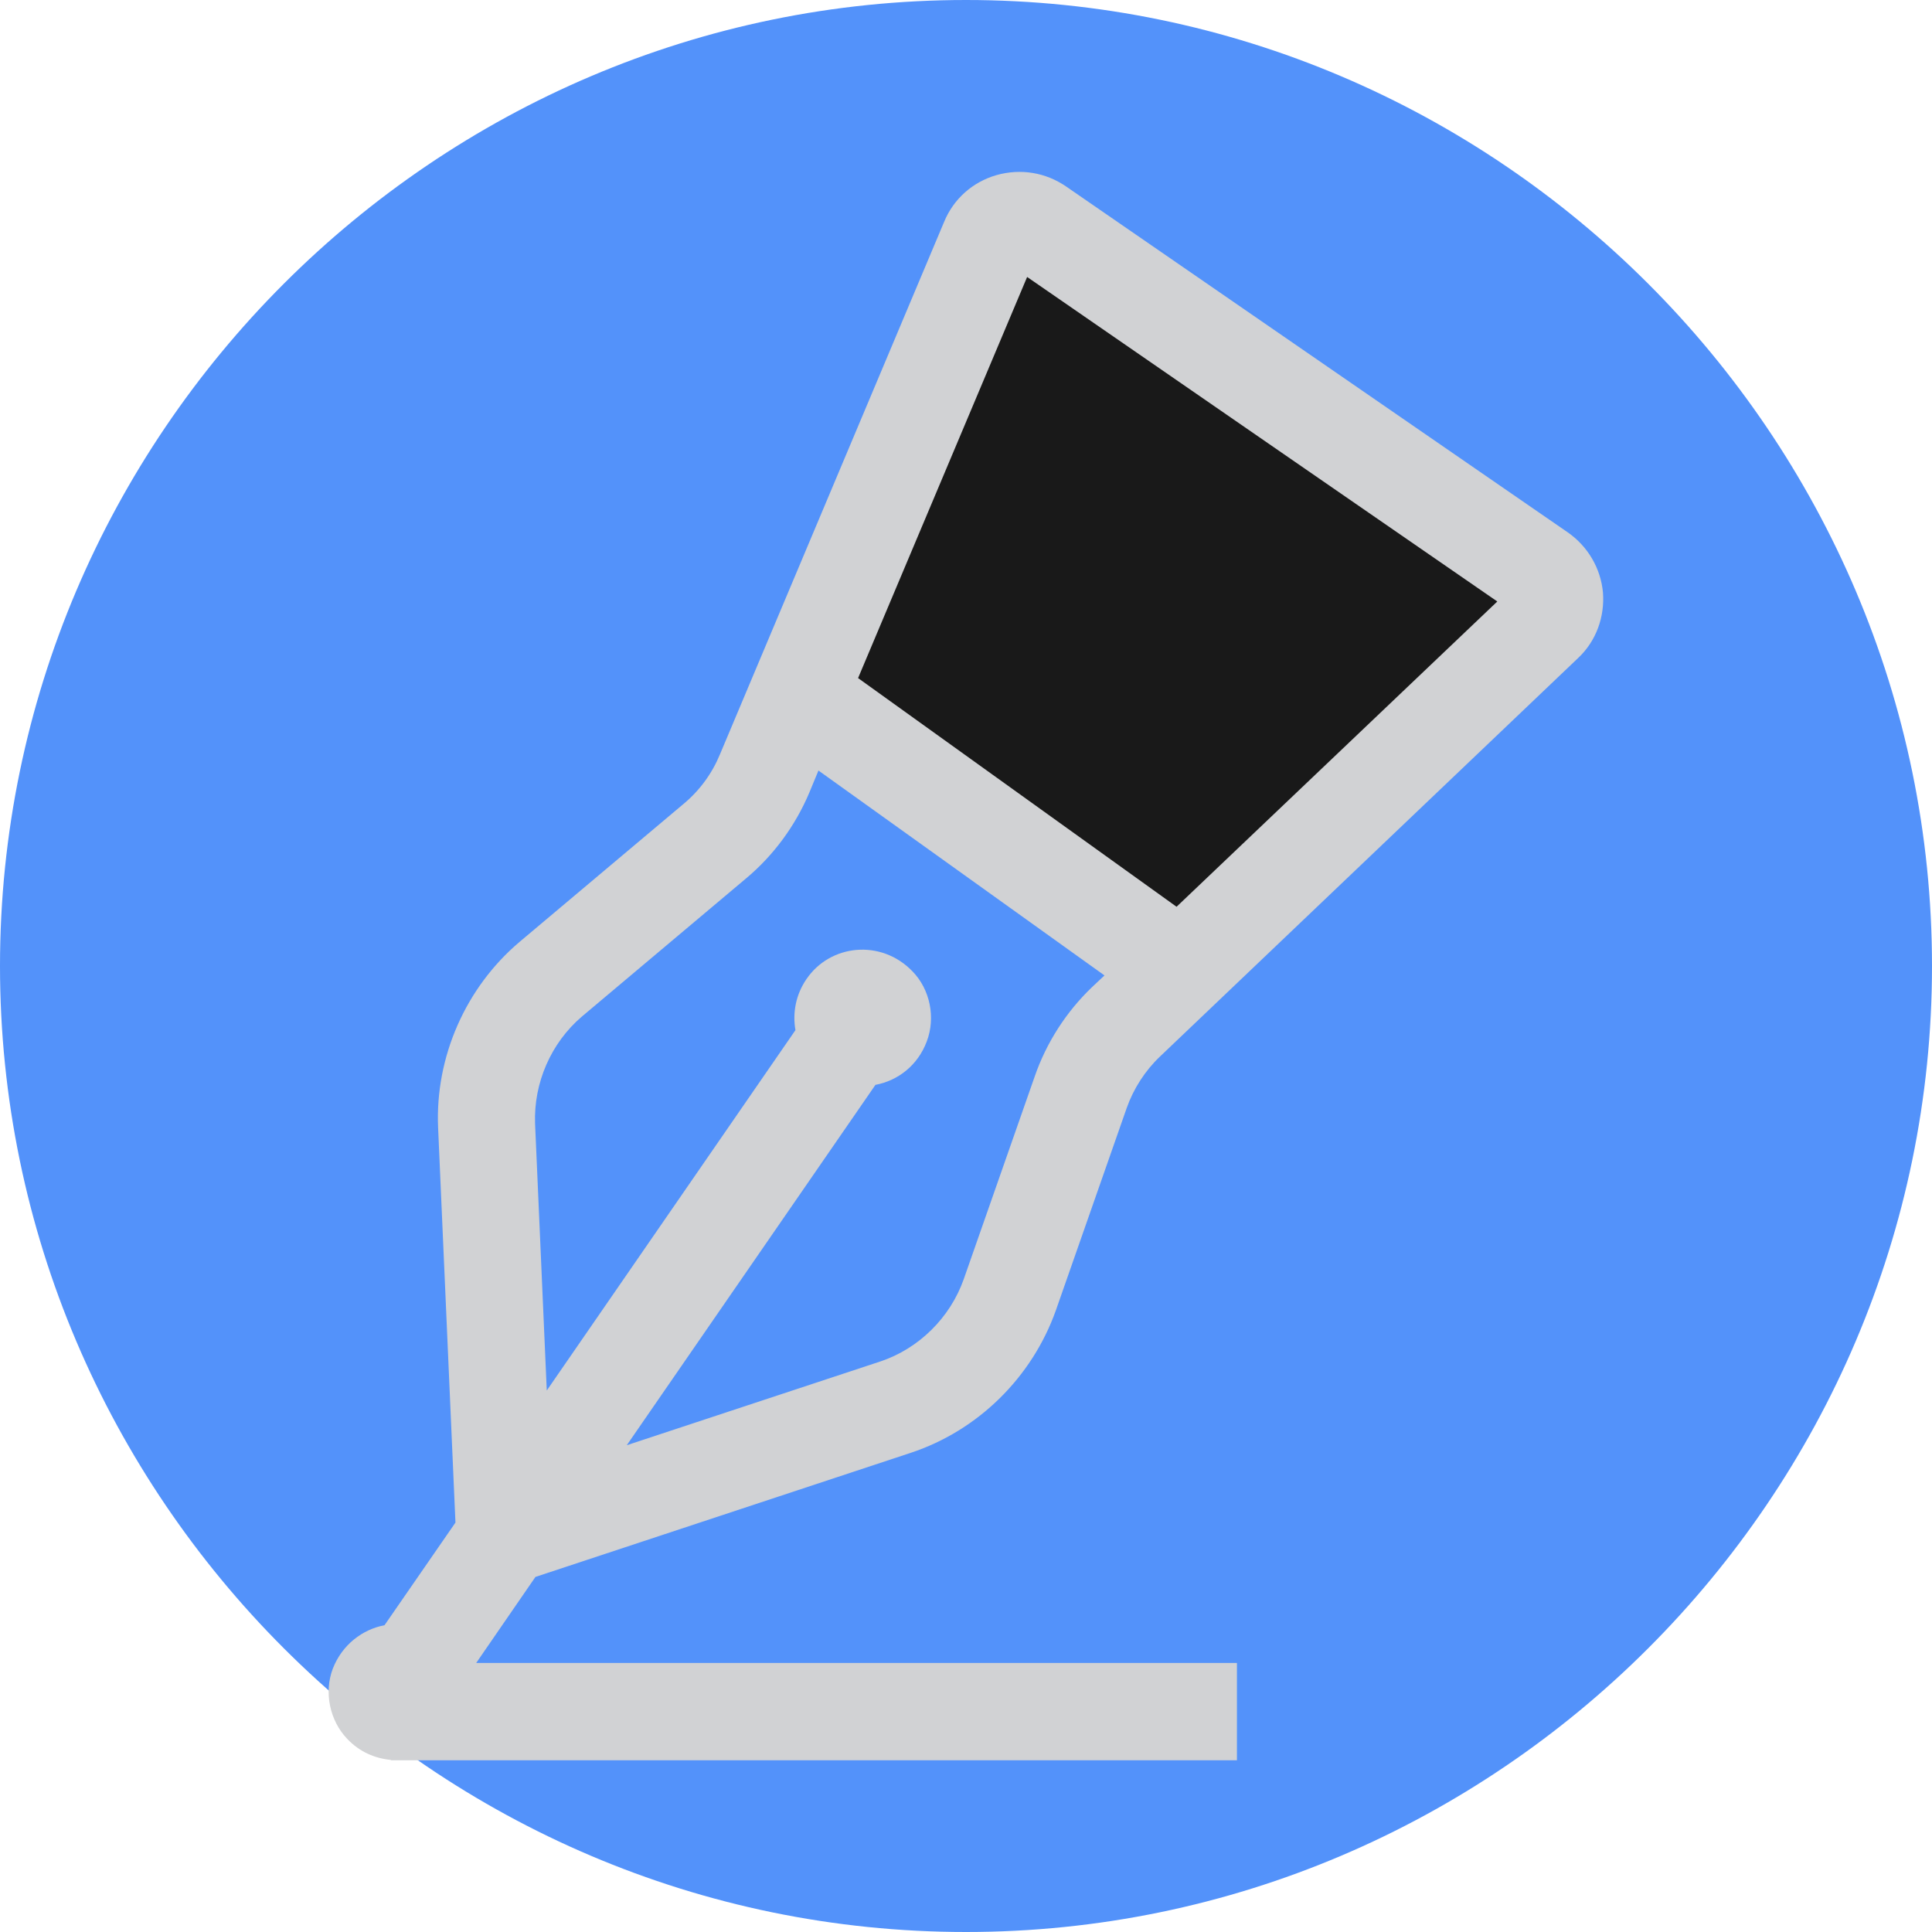
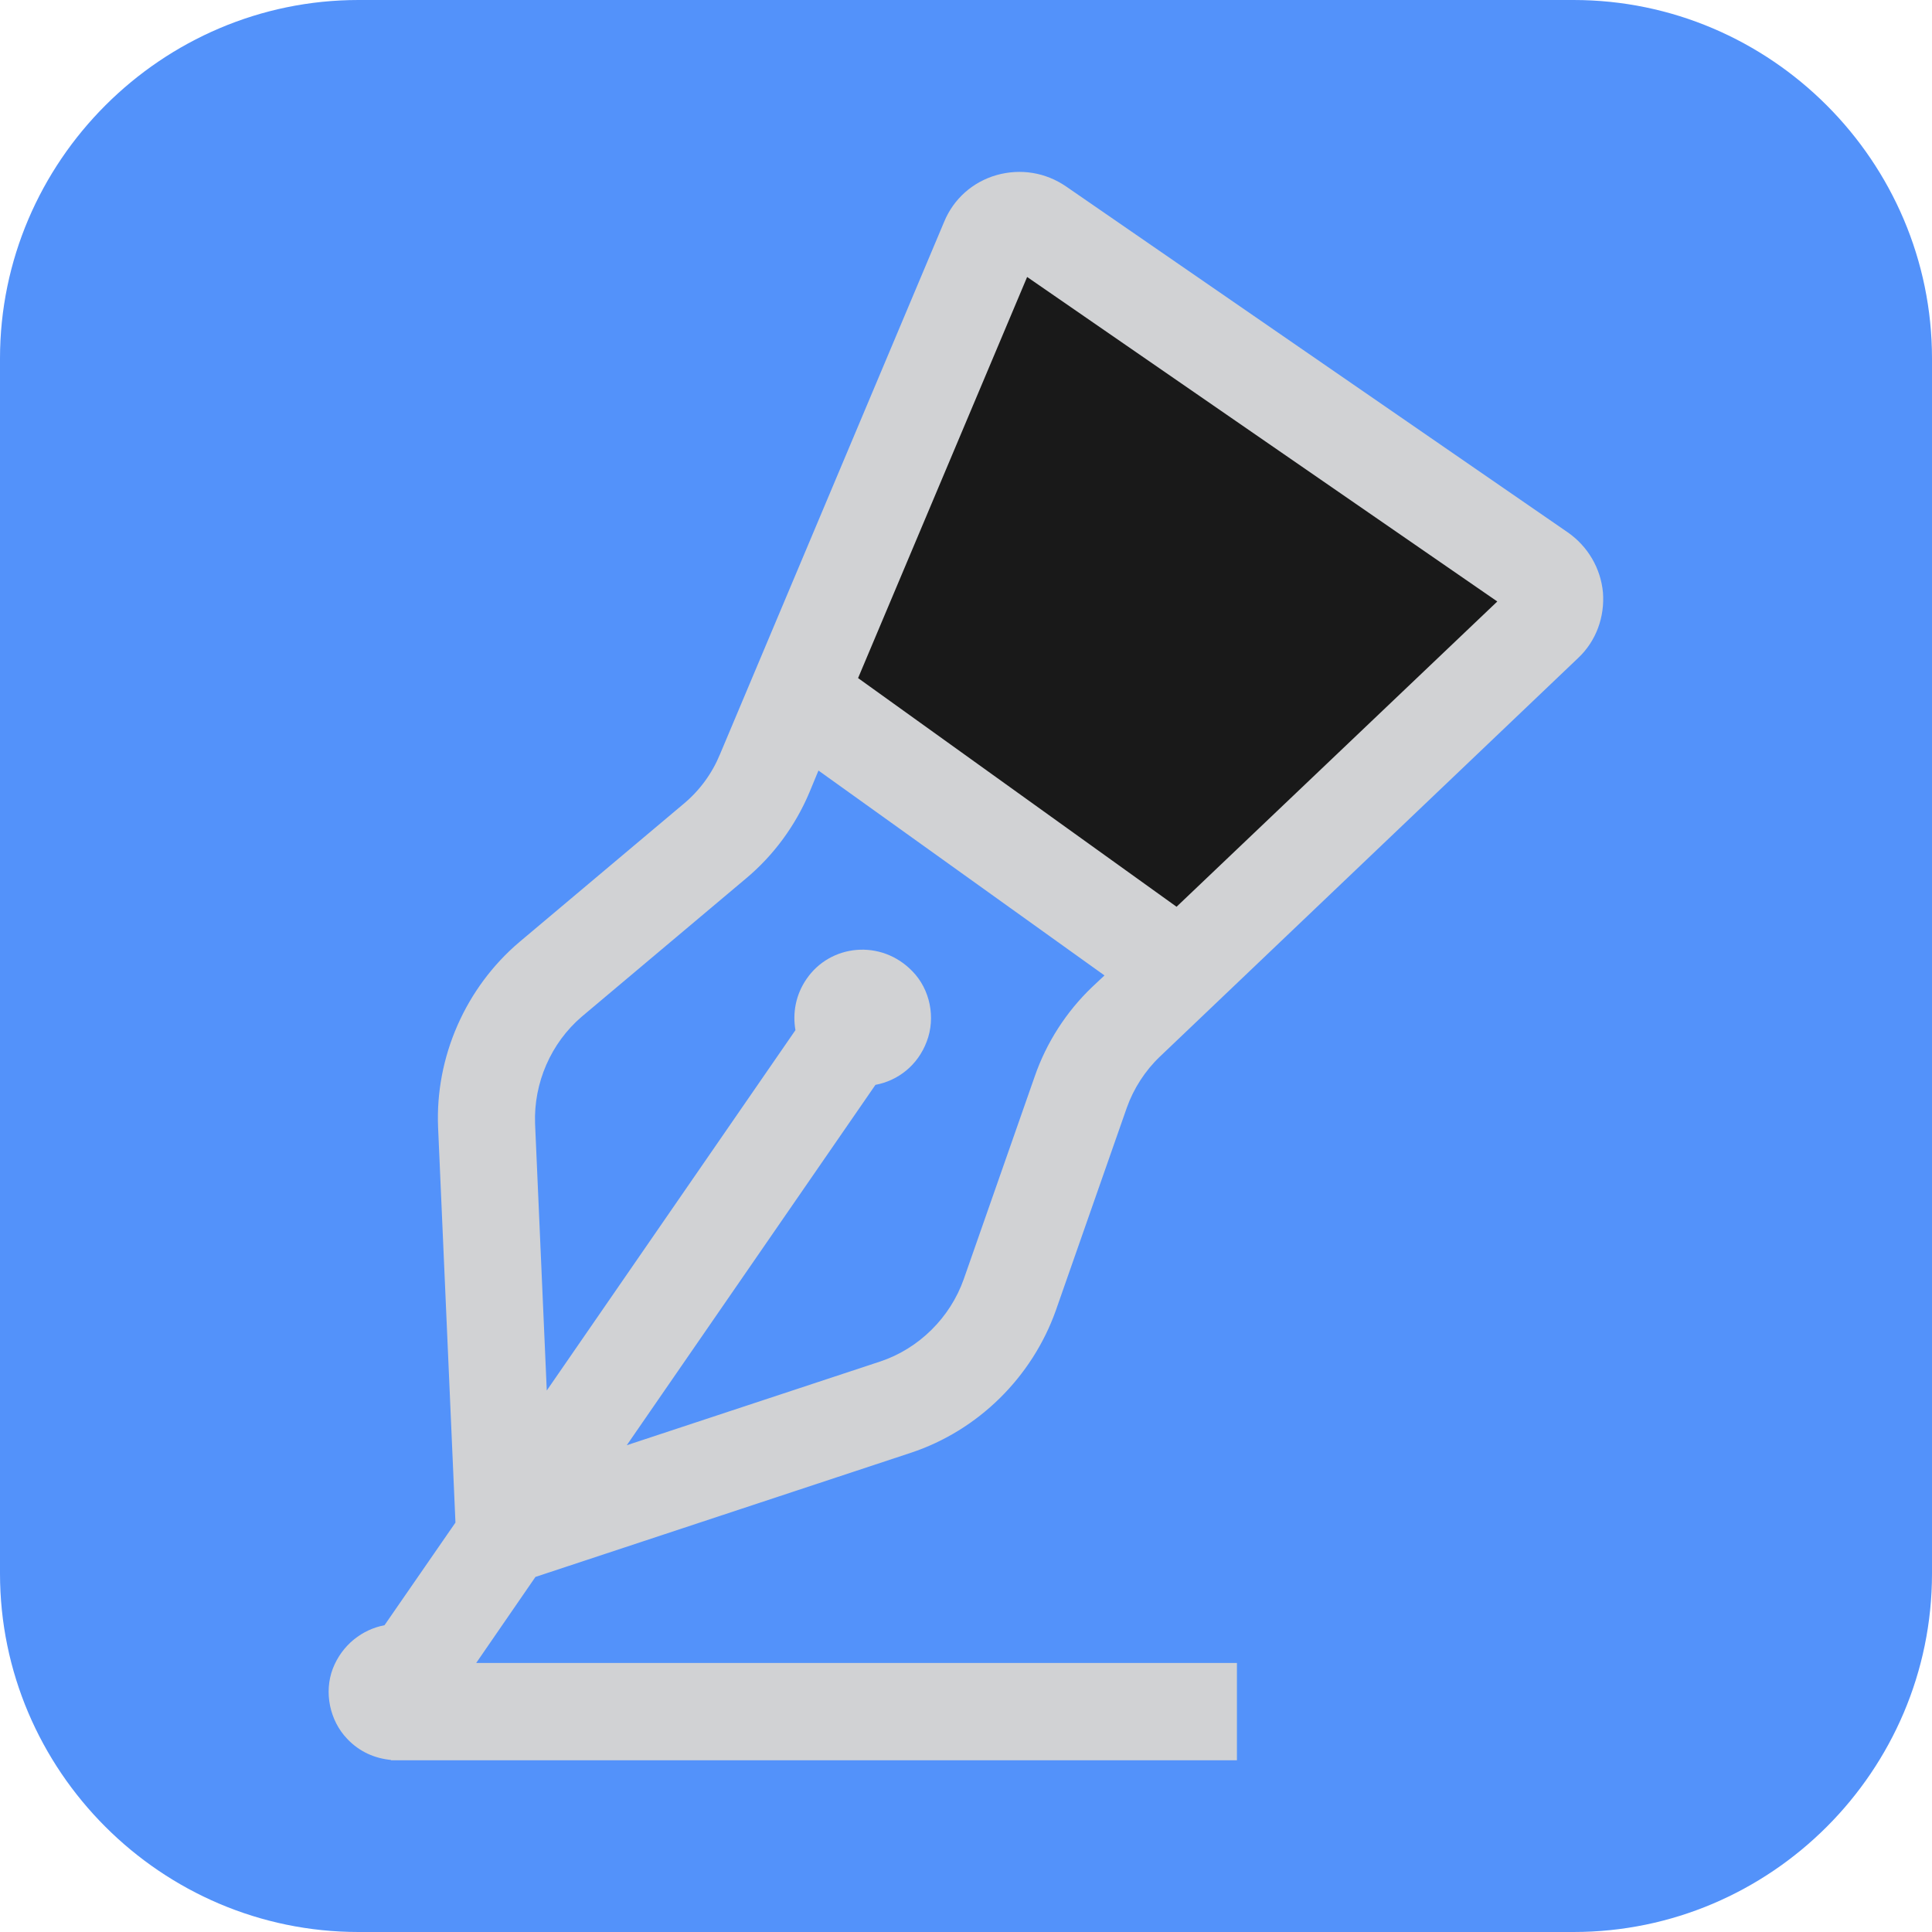
<svg xmlns="http://www.w3.org/2000/svg" version="1.1" id="图层_1" x="0px" y="0px" viewBox="0 0 512 512" enable-background="new 0 0 512 512" xml:space="preserve">
-   <path fill="#5392FA" d="M256,512L256,512C115.2,512,0,396.8,0,256v0C0,115.2,115.2,0,256,0h0c140.8,0,256,115.2,256,256v0  C512,396.8,396.8,512,256,512z" />
+   <path fill="#5392FA" d="M417,512H95c-52.3,0-95-42.8-95-95L0,95C0,42.8,42.8,0,95,0l322,0c52.3,0,95,42.8,95,95v322  C512,469.3,469.3,512,417,512z" />
  <path fill="#191919" d="M265.7,57.4l-58.7,125.1l48.9,35.1l57.6,38.4l43.6-34.1l55.8-65.2L265.7,57.4z" />
  <path fill="#D1D2D4" d="M415.5,141.1l-133-91.7c-5.4-3.7-12-4.8-18.4-3c-6.3,1.8-11.4,6.3-13.9,12.4l-59.4,141.1  c-2.1,5.1-5.4,9.6-9.6,13.1l-43.5,36.6c-14.3,12.1-22.4,30.5-21.6,49.2l4.6,104.7l-18.8,27.2c-5.8,1.1-11.2,5.1-13.7,11.5  c-2.4,6.3-0.8,13.8,3.8,18.6c3.3,3.5,7.4,5.2,11.6,5.6v0.1h224.2v-25.8H126.2l15.7-22.8l99.5-32.9c17.8-5.9,32.1-20,38.4-37.7  l18.8-53.7c1.8-5.1,4.9-9.9,8.8-13.6l110.8-105.6c4.8-4.5,7.1-10.9,6.6-17.4C424.2,150.6,420.8,144.8,415.5,141.1L415.5,141.1z   M274.2,285.3L255.4,339c-3.6,10.2-11.9,18.4-22.1,21.8L166.1,383l65.9-95.5c5.9-1.1,11.2-5.1,13.6-11.5c2.4-6.3,0.9-13.8-3.8-18.6  c-8.3-8.6-21.8-7.2-28.1,2.1c-2.8,4.1-3.7,8.9-2.9,13.5l-65.9,95.5l-3.1-70.7c-0.4-10.8,4.2-21.4,12.4-28.4l43.5-36.6  c7.3-6.1,13.1-14,16.8-22.8l2.4-5.8l75.8,54.3l-3.3,3.1C282.6,268.1,277.3,276.3,274.2,285.3L274.2,285.3z M311.8,240.3l-84.4-60.6  l44.8-106.3l124.6,86L311.8,240.3z" />
</svg>
